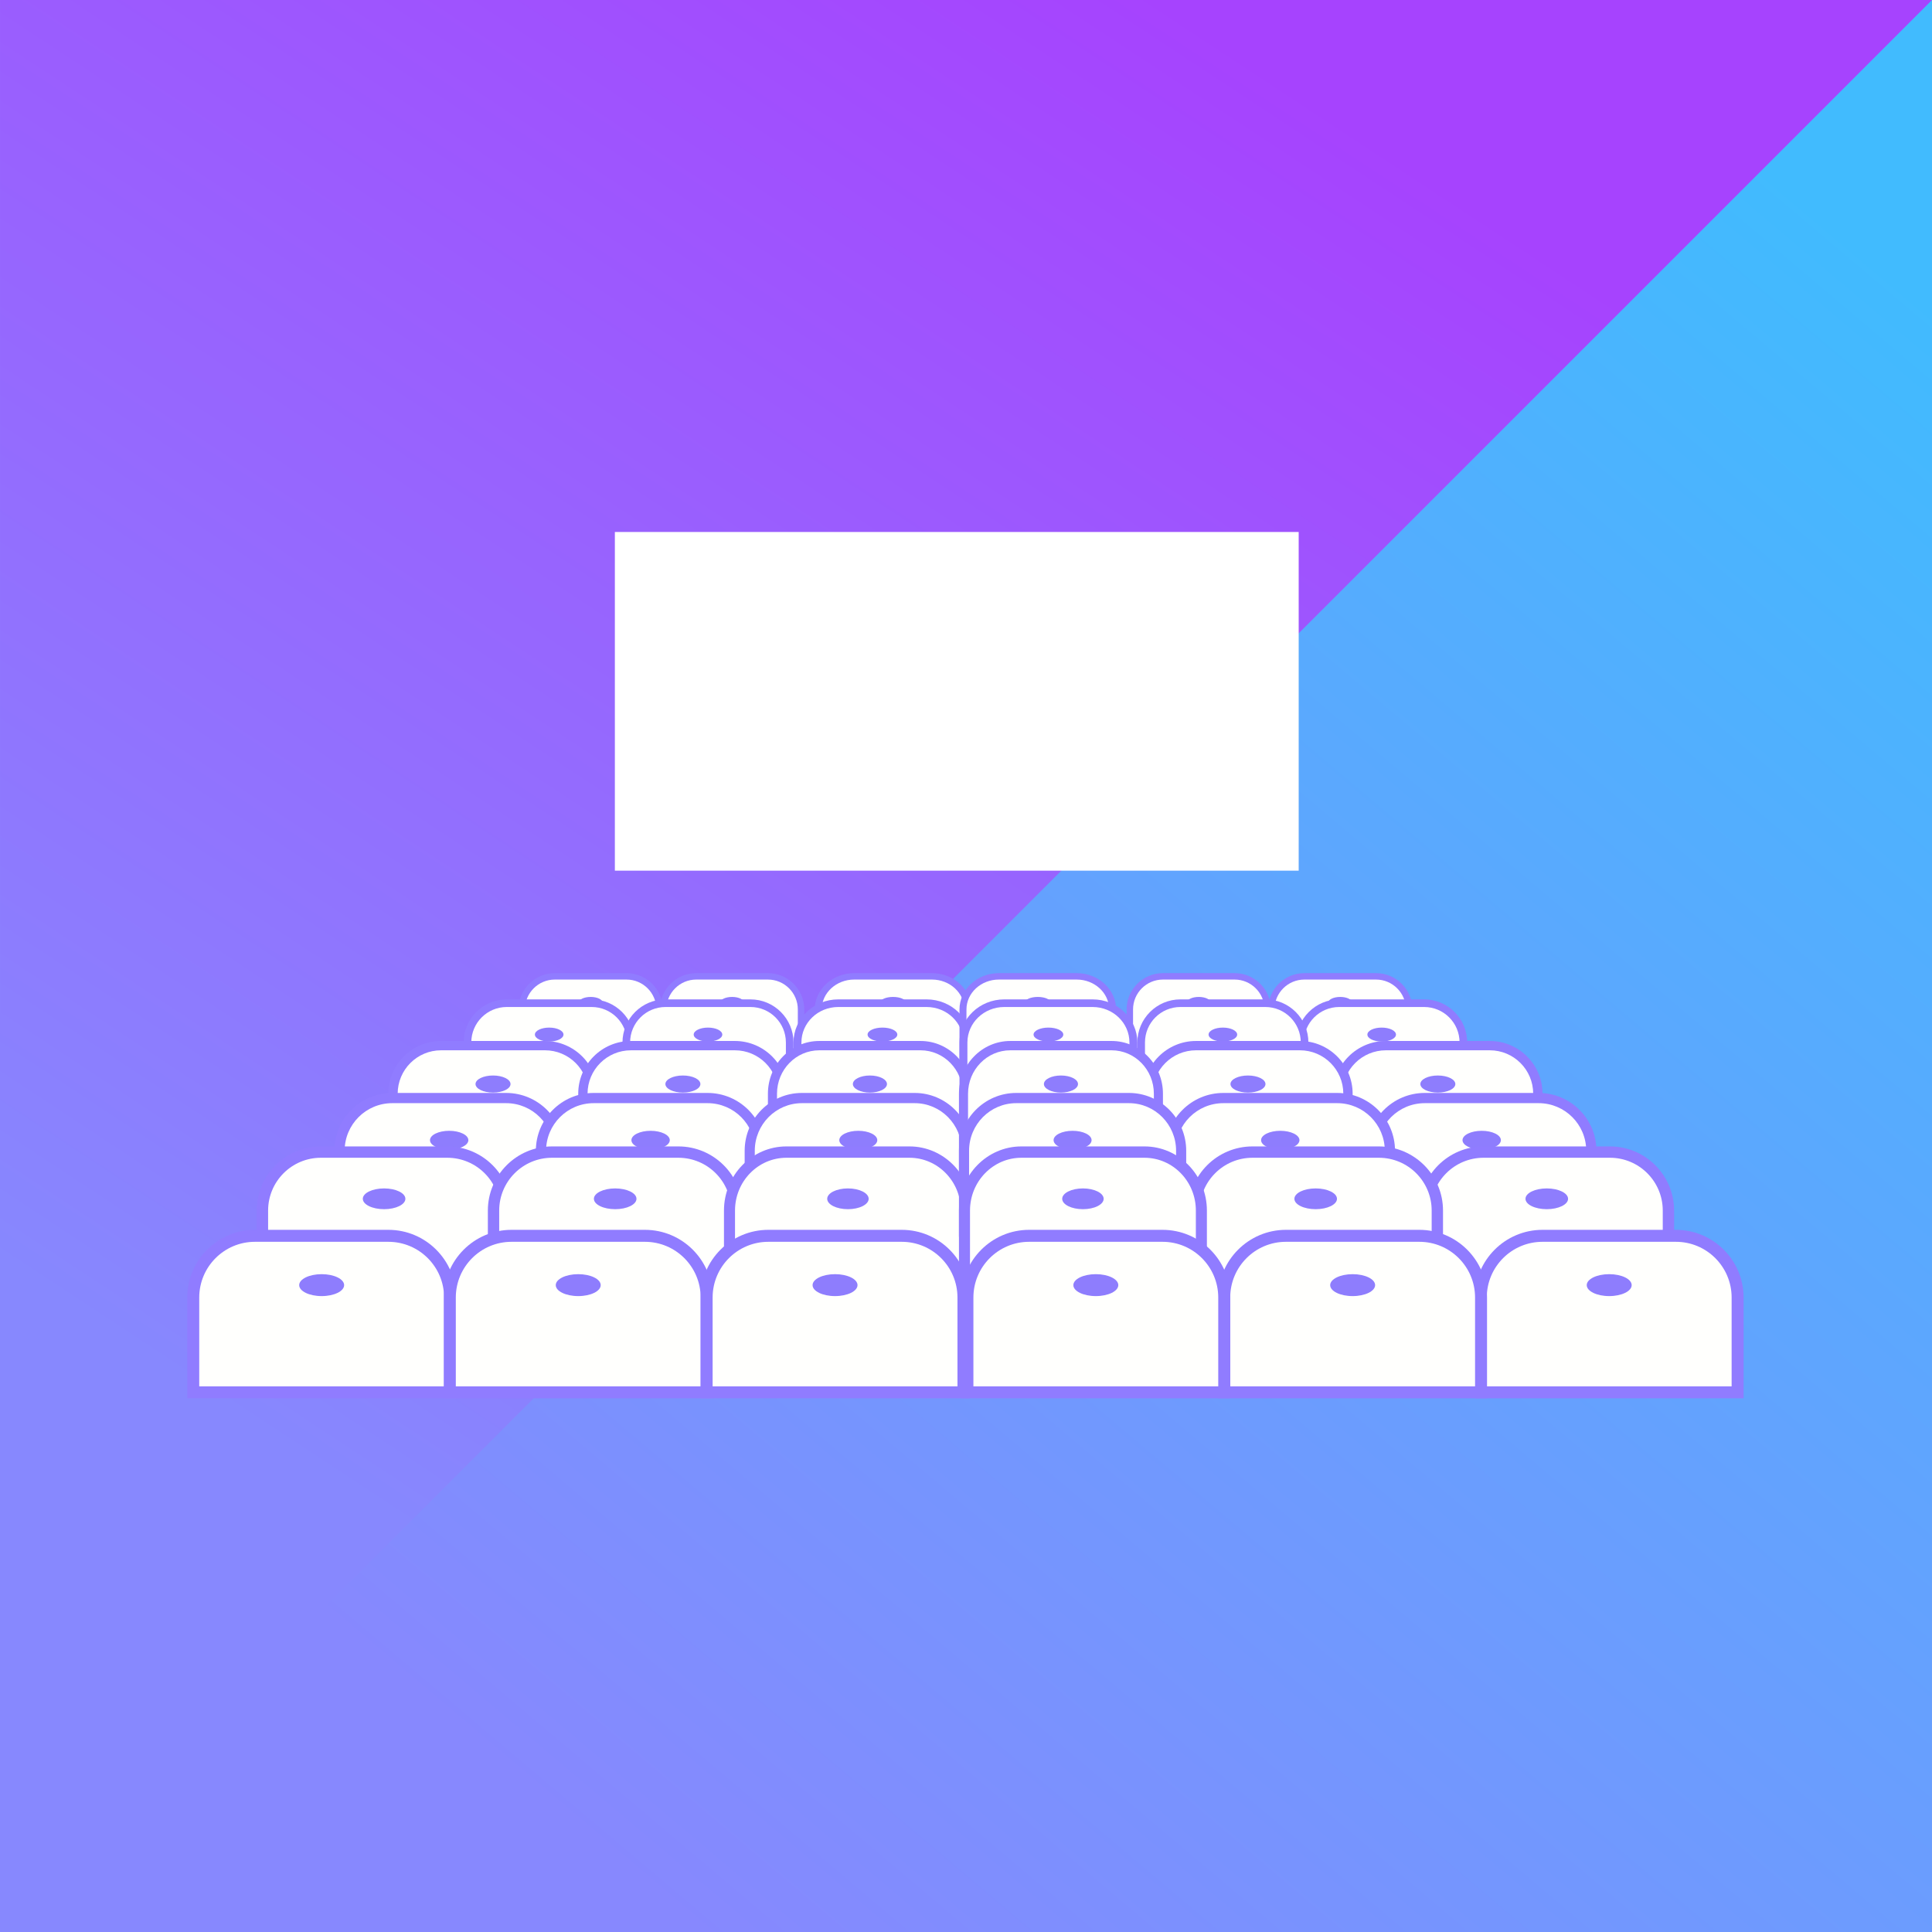
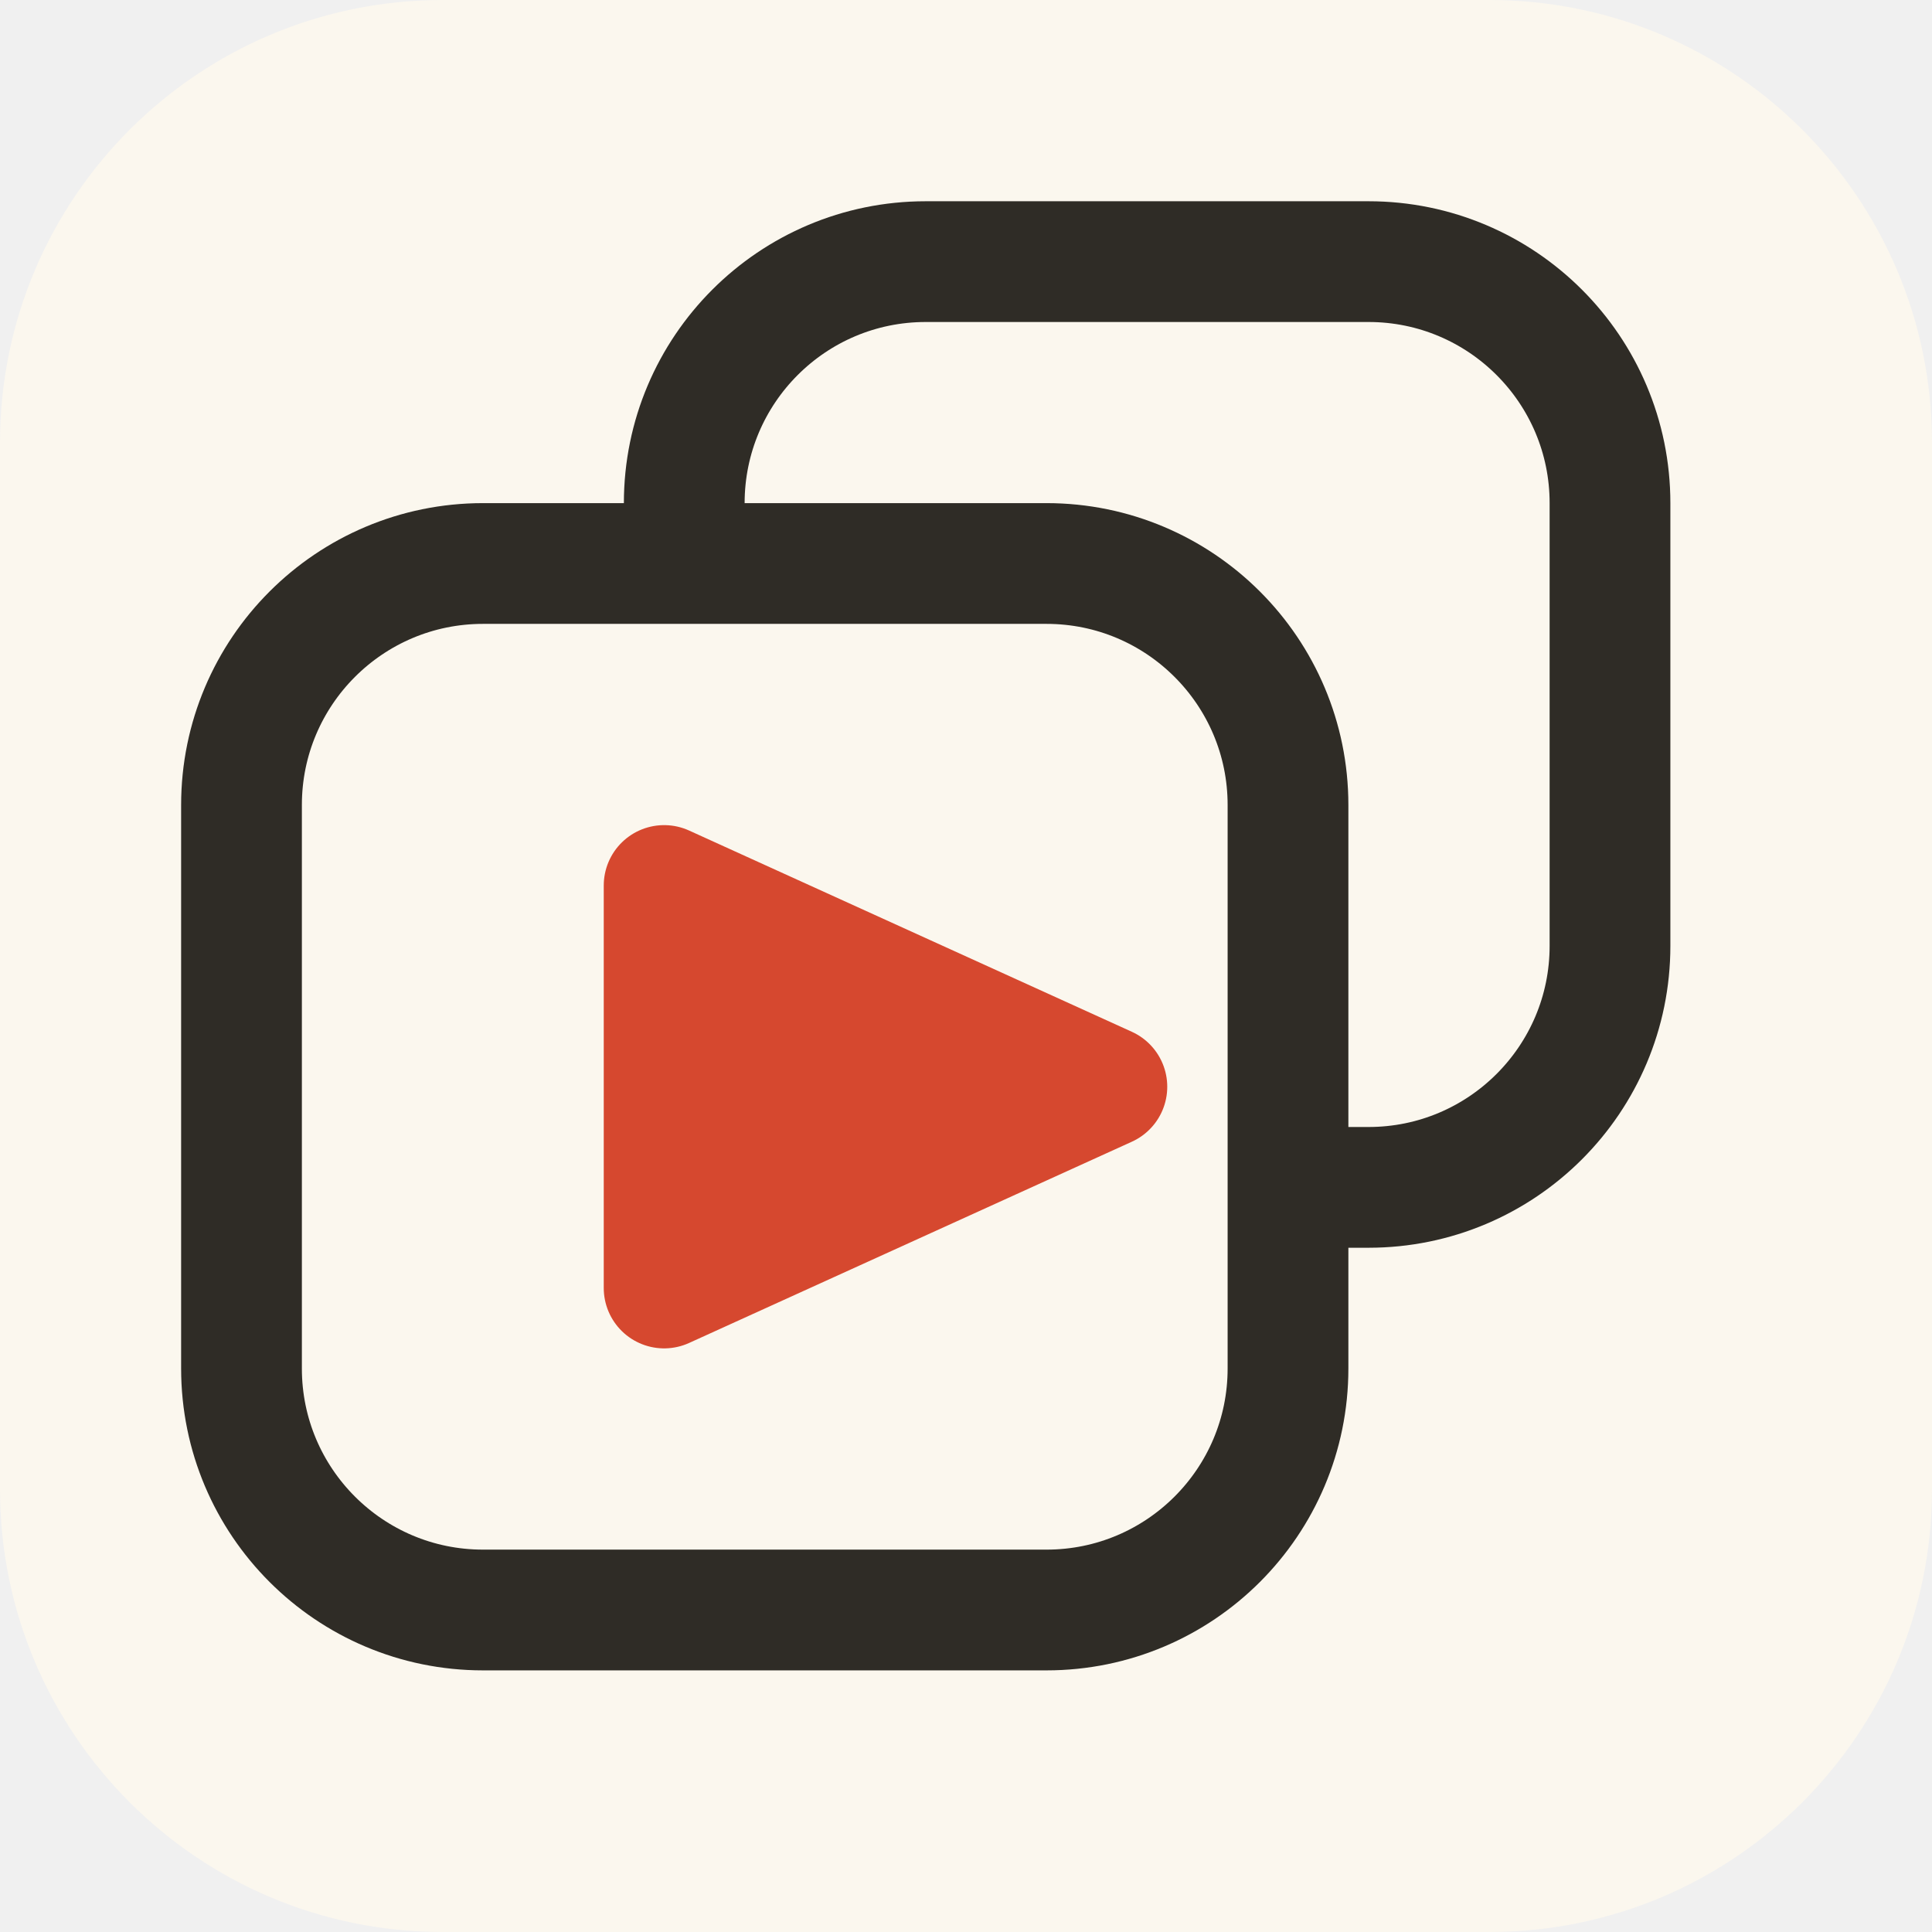
- <svg xmlns="http://www.w3.org/2000/svg" width="686.002" height="686.003" xml:space="preserve">
-   <switch>
-     <g>
-       <linearGradient id="a" gradientUnits="userSpaceOnUse" x1="190.971" y1="573.861" x2="521.865" y2="71.393">
-         <stop offset="0" style="stop-color:#8788fe" />
-         <stop offset="1" style="stop-color:#a643fe" />
-       </linearGradient>
-       <path fill="url(#a)" d="M.002 0h686v686h-686z" />
-       <linearGradient id="b" gradientUnits="userSpaceOnUse" x1="302.509" y1="733.904" x2="771.275" y2="179.351">
-         <stop offset="0" style="stop-color:#8788fe" />
-         <stop offset="1" style="stop-color:#41bbfe" />
-       </linearGradient>
-       <path fill="url(#b)" d="M686 .003v686H0z" />
-       <g fill="none">
-         <path d="M0 .003h686v686H0zM686 .003l-686 686" />
-       </g>
-       <path fill="#FFF" d="M218.321 188.894H461.13v120.255H218.321z" />
-       <g>
-         <path fill="#907CFF" d="M184.108 377.652v-19.213c0-7.117 5.79-12.907 12.907-12.907h25.429c7.117 0 12.907 5.79 12.907 12.907v19.213h-51.243z" />
-         <path fill="#FFFFFD" d="M222.444 347.815h-25.429c-5.868 0-10.624 4.757-10.624 10.624v16.93h46.677v-16.93c0-5.868-4.756-10.624-10.624-10.624z" />
-         <ellipse fill="#8E7DFD" cx="209.73" cy="356.074" rx="4.284" ry="2.091" />
-         <path fill="#907CFF" d="M164.64 392.918v-22.769c0-8.434 6.861-15.296 15.296-15.296h30.135c8.434 0 15.296 6.861 15.296 15.296v22.769H164.64z" />
-         <path fill="#FFFFFD" d="M210.071 357.559h-30.135c-6.953 0-12.59 5.637-12.59 12.59v20.063h55.316v-20.063c-.001-6.953-5.638-12.59-12.591-12.59z" />
-         <ellipse fill="#8E7DFD" cx="195.003" cy="367.347" rx="5.077" ry="2.477" />
-         <path fill="#907CFF" d="M137.895 416.214v-27.87c0-10.324 8.399-18.722 18.722-18.722h36.886c10.324 0 18.722 8.399 18.722 18.722v27.87h-74.33z" />
-         <path fill="#FFFFFD" d="M193.504 372.933h-36.886c-8.511 0-15.411 6.9-15.411 15.411v24.558h67.708v-24.558c0-8.511-6.9-15.411-15.411-15.411z" />
-         <ellipse fill="#8E7DFD" cx="175.061" cy="384.914" rx="6.214" ry="3.032" />
-         <path fill="#907CFF" d="M118.746 439.153V408.6c0-11.317 9.207-20.524 20.524-20.524h40.437c11.317 0 20.524 9.207 20.524 20.524v30.552h-81.485z" />
-         <path fill="#FFFFFD" d="M179.708 391.706h-40.437c-9.33 0-16.894 7.564-16.894 16.894v26.922h74.226V408.6c-.001-9.33-7.565-16.894-16.895-16.894z" />
-         <ellipse fill="#8E7DFD" cx="159.489" cy="404.84" rx="6.812" ry="3.324" />
-         <path fill="#907CFF" d="M91.172 463.74v-33.903c0-12.558 10.217-22.775 22.775-22.775h44.872c12.558 0 22.775 10.217 22.775 22.775v33.903H91.172z" />
-         <path fill="#FFFFFD" d="M158.819 411.09h-44.872c-10.354 0-18.747 8.393-18.747 18.747v29.874h82.365v-29.874c.001-10.354-8.393-18.747-18.746-18.747z" />
-         <ellipse fill="#8E7DFD" cx="136.383" cy="425.664" rx="7.559" ry="3.689" />
-         <path fill="#907CFF" d="M66.495 496.504V460.72c0-13.255 10.784-24.039 24.039-24.039h47.362c13.255 0 24.039 10.784 24.039 24.039v35.784h-95.44z" />
-         <path fill="#FFFFFD" d="M137.895 440.933H90.534c-10.928 0-19.787 8.859-19.787 19.787v31.532h86.936V460.72c0-10.928-8.859-19.787-19.788-19.787z" />
-         <ellipse fill="#8E7DFD" cx="114.214" cy="456.316" rx="7.979" ry="3.894" />
-         <path fill="#907CFF" d="M234.325 377.652v-19.213c0-7.117 5.79-12.907 12.907-12.907h25.429c7.117 0 12.907 5.79 12.907 12.907v19.213h-51.243z" />
-         <path fill="#FFFFFD" d="M272.661 347.815h-25.429c-5.868 0-10.624 4.757-10.624 10.624v16.93h46.677v-16.93c0-5.868-4.757-10.624-10.624-10.624z" />
-         <ellipse fill="#8E7DFD" cx="259.946" cy="356.074" rx="4.284" ry="2.091" />
-         <path fill="#907CFF" d="M221.026 392.918v-22.769c0-8.434 6.861-15.296 15.296-15.296h30.135c8.434 0 15.296 6.861 15.296 15.296v22.769h-60.727z" />
-         <path fill="#FFFFFD" d="M266.457 357.559h-30.135c-6.953 0-12.59 5.637-12.59 12.59v20.063h55.316v-20.063c0-6.953-5.637-12.59-12.591-12.59z" />
-         <ellipse fill="#8E7DFD" cx="251.39" cy="367.347" rx="5.077" ry="2.477" />
-         <path fill="#907CFF" d="M205.314 416.214v-27.87c0-10.324 8.399-18.722 18.722-18.722h36.887c10.324 0 18.722 8.399 18.722 18.722v27.87h-74.331z" />
-         <path fill="#FFFFFD" d="M260.923 372.933h-36.886c-8.511 0-15.411 6.9-15.411 15.411v24.558h67.708v-24.558c-.001-8.511-6.9-15.411-15.411-15.411z" />
-         <ellipse fill="#8E7DFD" cx="242.479" cy="384.914" rx="6.214" ry="3.032" />
-         <g>
-           <path fill="#907CFF" d="M190.268 439.153V408.6c0-11.317 9.207-20.524 20.524-20.524h40.437c11.317 0 20.524 9.207 20.524 20.524v30.552h-81.485z" />
-           <path fill="#FFFFFD" d="M251.229 391.706h-40.437c-9.33 0-16.894 7.564-16.894 16.894v26.922h74.226V408.6c-.001-9.33-7.564-16.894-16.895-16.894z" />
-           <ellipse fill="#8E7DFD" cx="231.011" cy="404.84" rx="6.812" ry="3.324" />
-         </g>
-         <g>
-           <path fill="#907CFF" d="M173.225 463.74v-33.903c0-12.558 10.217-22.775 22.775-22.775h44.872c12.558 0 22.775 10.217 22.775 22.775v33.903h-90.422z" />
-           <path fill="#FFFFFD" d="M240.872 411.09H196c-10.354 0-18.747 8.393-18.747 18.747v29.874h82.365v-29.874c.001-10.354-8.392-18.747-18.746-18.747z" />
-           <ellipse fill="#8E7DFD" cx="218.436" cy="425.664" rx="7.559" ry="3.689" />
-         </g>
-         <g>
-           <path fill="#907CFF" d="M157.594 496.504V460.72c0-13.255 10.784-24.039 24.039-24.039h47.362c13.255 0 24.039 10.784 24.039 24.039v35.784h-95.44z" />
-           <path fill="#FFFFFD" d="M228.995 440.933h-47.362c-10.928 0-19.787 8.859-19.787 19.787v31.532h86.936V460.72c0-10.928-8.859-19.787-19.787-19.787z" />
-           <ellipse fill="#8E7DFD" cx="205.314" cy="456.316" rx="7.979" ry="3.894" />
-         </g>
-         <g>
-           <path fill="#907CFF" d="M289.298 377.652v-19.213c0-7.117 6.284-12.907 14.008-12.907h27.599c7.724 0 14.008 5.79 14.008 12.907v19.213h-55.615z" />
-           <path fill="#FFFFFD" d="M330.905 347.815h-27.599c-6.368 0-11.53 4.757-11.53 10.624v16.93h50.659v-16.93c0-5.868-5.162-10.624-11.53-10.624z" />
-           <ellipse fill="#8E7DFD" cx="317.105" cy="356.074" rx="4.649" ry="2.091" />
-         </g>
-         <g>
-           <path fill="#907CFF" d="M281.753 392.918v-22.769c0-8.434 7.136-15.296 15.908-15.296h31.343c8.772 0 15.908 6.861 15.908 15.296v22.769h-63.159z" />
-           <path fill="#FFFFFD" d="M329.004 357.559h-31.343c-7.232 0-13.095 5.637-13.095 12.59v20.063h57.532v-20.063c.001-6.953-5.862-12.59-13.094-12.59z" />
-           <ellipse fill="#8E7DFD" cx="313.333" cy="367.347" rx="5.28" ry="2.477" />
-         </g>
-         <g>
-           <path fill="#907CFF" d="M272.667 416.214v-27.87c0-10.324 8.184-18.722 18.244-18.722h35.945c10.06 0 18.244 8.399 18.244 18.722v27.87h-72.433z" />
-           <path fill="#FFFFFD" d="M326.856 372.933h-35.945c-8.294 0-15.017 6.9-15.017 15.411v24.558h65.979v-24.558c0-8.511-6.723-15.411-15.017-15.411z" />
-           <ellipse fill="#8E7DFD" cx="308.884" cy="384.914" rx="6.055" ry="3.032" />
-         </g>
-         <g>
-           <path fill="#907CFF" d="M264.41 439.153V408.6c0-11.317 9.117-20.524 20.324-20.524h40.042c11.207 0 20.324 9.207 20.324 20.524v30.552h-80.69z" />
-           <path fill="#FFFFFD" d="M324.776 391.706h-40.042c-9.239 0-16.729 7.564-16.729 16.894v26.922h73.501V408.6c-.001-9.33-7.491-16.894-16.73-16.894z" />
-           <ellipse fill="#8E7DFD" cx="304.755" cy="404.84" rx="6.746" ry="3.324" />
-         </g>
-         <g>
-           <path fill="#907CFF" d="M257.062 463.74v-33.903c0-12.558 9.947-22.775 22.175-22.775h43.689c12.227 0 22.175 10.217 22.175 22.775v33.903h-88.039z" />
-           <path fill="#FFFFFD" d="M322.925 411.09h-43.688c-10.081 0-18.253 8.393-18.253 18.747v29.874h80.194v-29.874c0-10.354-8.172-18.747-18.253-18.747z" />
-           <ellipse fill="#8E7DFD" cx="301.081" cy="425.664" rx="7.36" ry="3.689" />
-         </g>
-         <g>
-           <path fill="#907CFF" d="M248.782 496.504V460.72c0-13.255 10.784-24.039 24.039-24.039h47.362c13.255 0 24.039 10.784 24.039 24.039v35.784h-95.44z" />
-           <path fill="#FFFFFD" d="M320.183 440.933h-47.362c-10.928 0-19.787 8.859-19.787 19.787v31.532h86.936V460.72c0-10.928-8.859-19.787-19.787-19.787z" />
-           <ellipse fill="#8E7DFD" cx="296.502" cy="456.316" rx="7.979" ry="3.894" />
-         </g>
-         <g>
-           <path fill="#907CFF" d="M501.493 377.652v-19.213c0-7.117-5.79-12.907-12.907-12.907h-25.429c-7.117 0-12.907 5.79-12.907 12.907v19.213h51.243z" />
-           <path fill="#FFFFFD" d="M452.533 358.439v16.93h46.677v-16.93c0-5.867-4.757-10.624-10.624-10.624h-25.429c-5.867 0-10.624 4.756-10.624 10.624z" />
-           <ellipse fill="#8E7DFD" cx="475.872" cy="356.074" rx="4.284" ry="2.091" />
-           <path fill="#907CFF" d="M520.962 392.918v-22.769c0-8.434-6.861-15.296-15.296-15.296h-30.135c-8.434 0-15.296 6.861-15.296 15.296v22.769h60.727z" />
-           <path fill="#FFFFFD" d="M462.94 370.149v20.063h55.316v-20.063c0-6.953-5.637-12.59-12.59-12.59h-30.135c-6.954 0-12.591 5.637-12.591 12.59z" />
-           <ellipse fill="#8E7DFD" cx="490.598" cy="367.347" rx="5.077" ry="2.477" />
-           <g>
-             <path fill="#907CFF" d="M547.706 416.214v-27.87c0-10.324-8.399-18.722-18.722-18.722h-36.886c-10.324 0-18.722 8.399-18.722 18.722v27.87h74.33z" />
-             <path fill="#FFFFFD" d="M476.687 388.344v24.558h67.708v-24.558c0-8.511-6.9-15.411-15.411-15.411h-36.886c-8.511 0-15.411 6.9-15.411 15.411z" />
-             <ellipse fill="#8E7DFD" cx="510.541" cy="384.914" rx="6.214" ry="3.032" />
-           </g>
-           <g>
-             <path fill="#907CFF" d="M566.855 439.153V408.6c0-11.317-9.207-20.524-20.524-20.524h-40.437c-11.317 0-20.524 9.207-20.524 20.524v30.552h81.485z" />
-             <path fill="#FFFFFD" d="M488.999 408.6v26.922h74.226V408.6c0-9.33-7.564-16.894-16.894-16.894h-40.437c-9.331 0-16.895 7.564-16.895 16.894z" />
-             <ellipse fill="#8E7DFD" cx="526.112" cy="404.84" rx="6.812" ry="3.324" />
-           </g>
-           <g>
-             <path fill="#907CFF" d="M594.43 463.74v-33.903c0-12.558-10.217-22.775-22.775-22.775h-44.872c-12.558 0-22.775 10.217-22.775 22.775v33.903h90.422z" />
-             <path fill="#FFFFFD" d="M508.036 429.837v29.874h82.365v-29.874c0-10.354-8.393-18.747-18.747-18.747h-44.872c-10.353 0-18.746 8.393-18.746 18.747z" />
-             <ellipse fill="#8E7DFD" cx="549.219" cy="425.664" rx="7.559" ry="3.689" />
-           </g>
-           <g>
-             <path fill="#907CFF" d="M619.107 496.504V460.72c0-13.255-10.784-24.039-24.039-24.039h-47.362c-13.255 0-24.039 10.784-24.039 24.039v35.784h95.44z" />
-             <path fill="#FFFFFD" d="M527.919 460.72v31.532h86.936V460.72c0-10.928-8.859-19.787-19.787-19.787h-47.362c-10.928 0-19.787 8.859-19.787 19.787z" />
-             <ellipse fill="#8E7DFD" cx="571.387" cy="456.316" rx="7.979" ry="3.894" />
-           </g>
-         </g>
-         <g>
-           <path fill="#907CFF" d="M451.277 377.652v-19.213c0-7.117-5.79-12.907-12.907-12.907h-25.429c-7.117 0-12.907 5.79-12.907 12.907v19.213h51.243z" />
-           <path fill="#FFFFFD" d="M402.317 358.439v16.93h46.677v-16.93c0-5.867-4.757-10.624-10.624-10.624h-25.429c-5.868 0-10.624 4.756-10.624 10.624z" />
-           <ellipse fill="#8E7DFD" cx="425.655" cy="356.074" rx="4.284" ry="2.091" />
-         </g>
-         <g>
-           <path fill="#907CFF" d="M464.575 392.918v-22.769c0-8.434-6.861-15.296-15.296-15.296h-30.135c-8.434 0-15.296 6.861-15.296 15.296v22.769h60.727z" />
-           <path fill="#FFFFFD" d="M406.554 370.149v20.063h55.316v-20.063c0-6.953-5.637-12.59-12.59-12.59h-30.135c-6.954 0-12.591 5.637-12.591 12.59z" />
-           <ellipse fill="#8E7DFD" cx="434.212" cy="367.347" rx="5.077" ry="2.477" />
-         </g>
-         <g>
-           <path fill="#907CFF" d="M480.287 416.214v-27.87c0-10.324-8.399-18.722-18.722-18.722h-36.887c-10.324 0-18.722 8.399-18.722 18.722v27.87h74.331z" />
-           <path fill="#FFFFFD" d="M409.268 388.344v24.558h67.708v-24.558c0-8.511-6.9-15.411-15.411-15.411h-36.886c-8.511 0-15.411 6.9-15.411 15.411z" />
-           <ellipse fill="#8E7DFD" cx="443.122" cy="384.914" rx="6.214" ry="3.032" />
-         </g>
-         <g>
-           <path fill="#907CFF" d="M495.334 439.153V408.6c0-11.317-9.207-20.524-20.524-20.524h-40.437c-11.317 0-20.524 9.207-20.524 20.524v30.552h81.485z" />
-           <path fill="#FFFFFD" d="M417.478 408.6v26.922h74.226V408.6c0-9.33-7.564-16.894-16.894-16.894h-40.437c-9.331 0-16.895 7.564-16.895 16.894z" />
-           <ellipse fill="#8E7DFD" cx="454.591" cy="404.84" rx="6.812" ry="3.324" />
-         </g>
-         <g>
-           <path fill="#907CFF" d="M512.376 463.74v-33.903c0-12.558-10.217-22.775-22.775-22.775h-44.872c-12.558 0-22.775 10.217-22.775 22.775v33.903h90.422z" />
-           <path fill="#FFFFFD" d="M425.982 429.837v29.874h82.365v-29.874c0-10.354-8.393-18.747-18.747-18.747h-44.872c-10.352 0-18.746 8.393-18.746 18.747z" />
-           <ellipse fill="#8E7DFD" cx="467.165" cy="425.664" rx="7.559" ry="3.689" />
-         </g>
-         <g>
-           <path fill="#907CFF" d="M528.007 496.504V460.72c0-13.255-10.784-24.039-24.039-24.039h-47.362c-13.255 0-24.039 10.784-24.039 24.039v35.784h95.44z" />
-           <path fill="#FFFFFD" d="M436.819 460.72v31.532h86.936V460.72c0-10.928-8.859-19.787-19.787-19.787h-47.362c-10.928 0-19.787 8.859-19.787 19.787z" />
-           <ellipse fill="#8E7DFD" cx="480.288" cy="456.316" rx="7.979" ry="3.894" />
-         </g>
-         <g>
-           <path fill="#907CFF" d="M396.303 377.652v-19.213c0-7.117-6.284-12.907-14.008-12.907h-27.599c-7.724 0-14.008 5.79-14.008 12.907v19.213h55.615z" />
-           <path fill="#FFFFFD" d="M343.166 358.439v16.93h50.659v-16.93c0-5.867-5.162-10.624-11.53-10.624h-27.599c-6.367 0-11.53 4.756-11.53 10.624z" />
-           <ellipse fill="#8E7DFD" cx="368.496" cy="356.074" rx="4.649" ry="2.091" />
-         </g>
-         <g>
-           <path fill="#907CFF" d="M403.849 392.918v-22.769c0-8.434-7.136-15.296-15.908-15.296h-31.343c-8.772 0-15.908 6.861-15.908 15.296v22.769h63.159z" />
-           <path fill="#FFFFFD" d="M343.503 370.149v20.063h57.532v-20.063c0-6.953-5.863-12.59-13.095-12.59h-31.343c-7.232 0-13.094 5.637-13.094 12.59z" />
-           <ellipse fill="#8E7DFD" cx="372.269" cy="367.347" rx="5.28" ry="2.477" />
-         </g>
-         <g>
-           <path fill="#907CFF" d="M412.934 416.214v-27.87c0-10.324-8.184-18.722-18.244-18.722h-35.945c-10.06 0-18.244 8.399-18.244 18.722v27.87h72.433z" />
-           <path fill="#FFFFFD" d="M343.728 388.344v24.558h65.979v-24.558c0-8.511-6.723-15.411-15.017-15.411h-35.945c-8.293 0-15.017 6.9-15.017 15.411z" />
-           <ellipse fill="#8E7DFD" cx="376.718" cy="384.914" rx="6.055" ry="3.032" />
-         </g>
-         <g>
-           <path fill="#907CFF" d="M421.191 439.153V408.6c0-11.317-9.117-20.524-20.324-20.524h-40.042c-11.207 0-20.324 9.207-20.324 20.524v30.552h80.69z" />
-           <path fill="#FFFFFD" d="M344.096 408.6v26.922h73.501V408.6c0-9.33-7.49-16.894-16.729-16.894h-40.042c-9.24 0-16.73 7.564-16.73 16.894z" />
-           <ellipse fill="#8E7DFD" cx="380.847" cy="404.84" rx="6.746" ry="3.324" />
-         </g>
-         <g>
-           <path fill="#907CFF" d="M428.539 463.74v-33.903c0-12.558-9.947-22.775-22.175-22.775h-43.689c-12.227 0-22.175 10.217-22.175 22.775v33.903h88.039z" />
-           <path fill="#FFFFFD" d="M344.424 429.837v29.874h80.194v-29.874c0-10.354-8.172-18.747-18.253-18.747h-43.688c-10.081 0-18.253 8.393-18.253 18.747z" />
-           <ellipse fill="#8E7DFD" cx="384.52" cy="425.664" rx="7.36" ry="3.689" />
-         </g>
-         <g>
-           <path fill="#907CFF" d="M436.819 496.504V460.72c0-13.255-10.784-24.039-24.039-24.039h-47.362c-13.255 0-24.039 10.784-24.039 24.039v35.784h95.44z" />
-           <path fill="#FFFFFD" d="M345.631 460.72v31.532h86.936V460.72c0-10.928-8.859-19.787-19.787-19.787h-47.362c-10.927 0-19.787 8.859-19.787 19.787z" />
-           <ellipse fill="#8E7DFD" cx="389.1" cy="456.316" rx="7.979" ry="3.894" />
-         </g>
-       </g>
-     </g>
-   </switch>
+ <svg xmlns="http://www.w3.org/2000/svg" viewBox="0 0 96 96">
+   <rect width="96" height="96" rx="22" fill="#FBF7EE" />
+   <rect x="34" y="13" width="46" height="46" rx="12" fill="none" stroke="#2F2C26" stroke-width="6" />
+   <rect x="12" y="28" width="52" height="52" rx="12" fill="#FBF7EE" stroke="#2F2C26" stroke-width="6" />
+   <path d="M33 44 L55 54 L33 64 Z" fill="#D6482F" stroke="#D6482F" stroke-width="6" stroke-linejoin="round" />
</svg>
